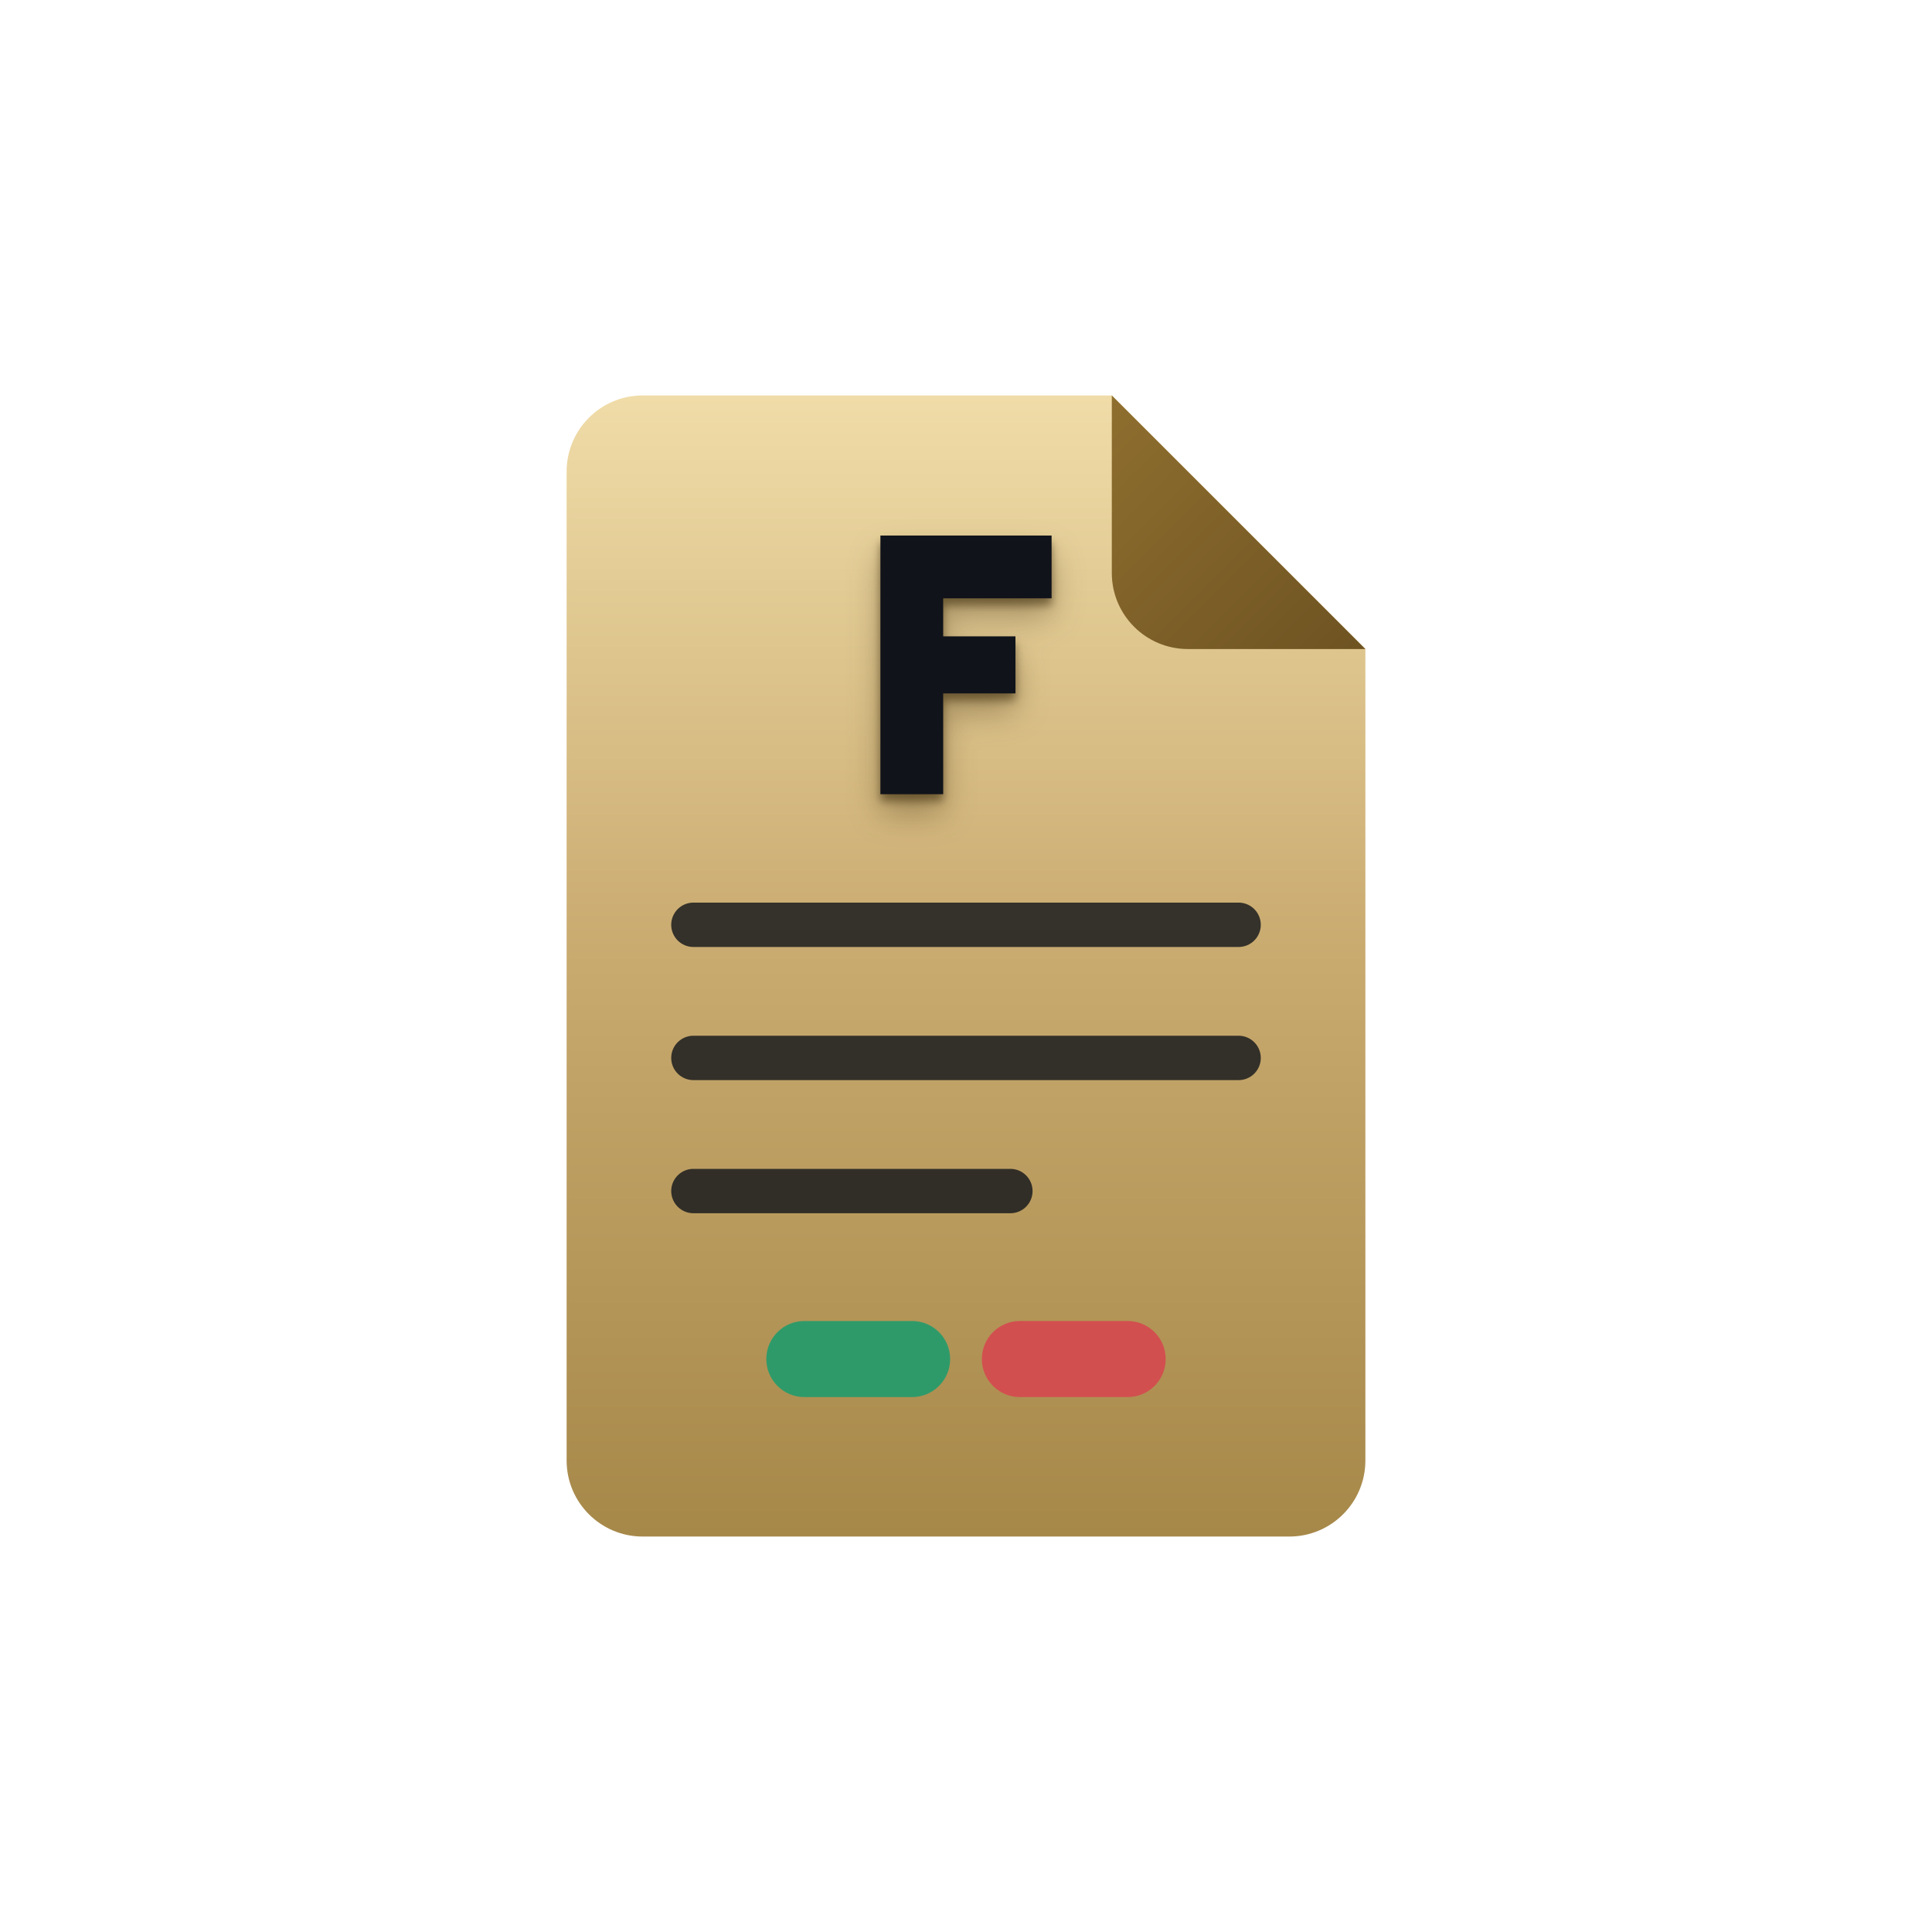
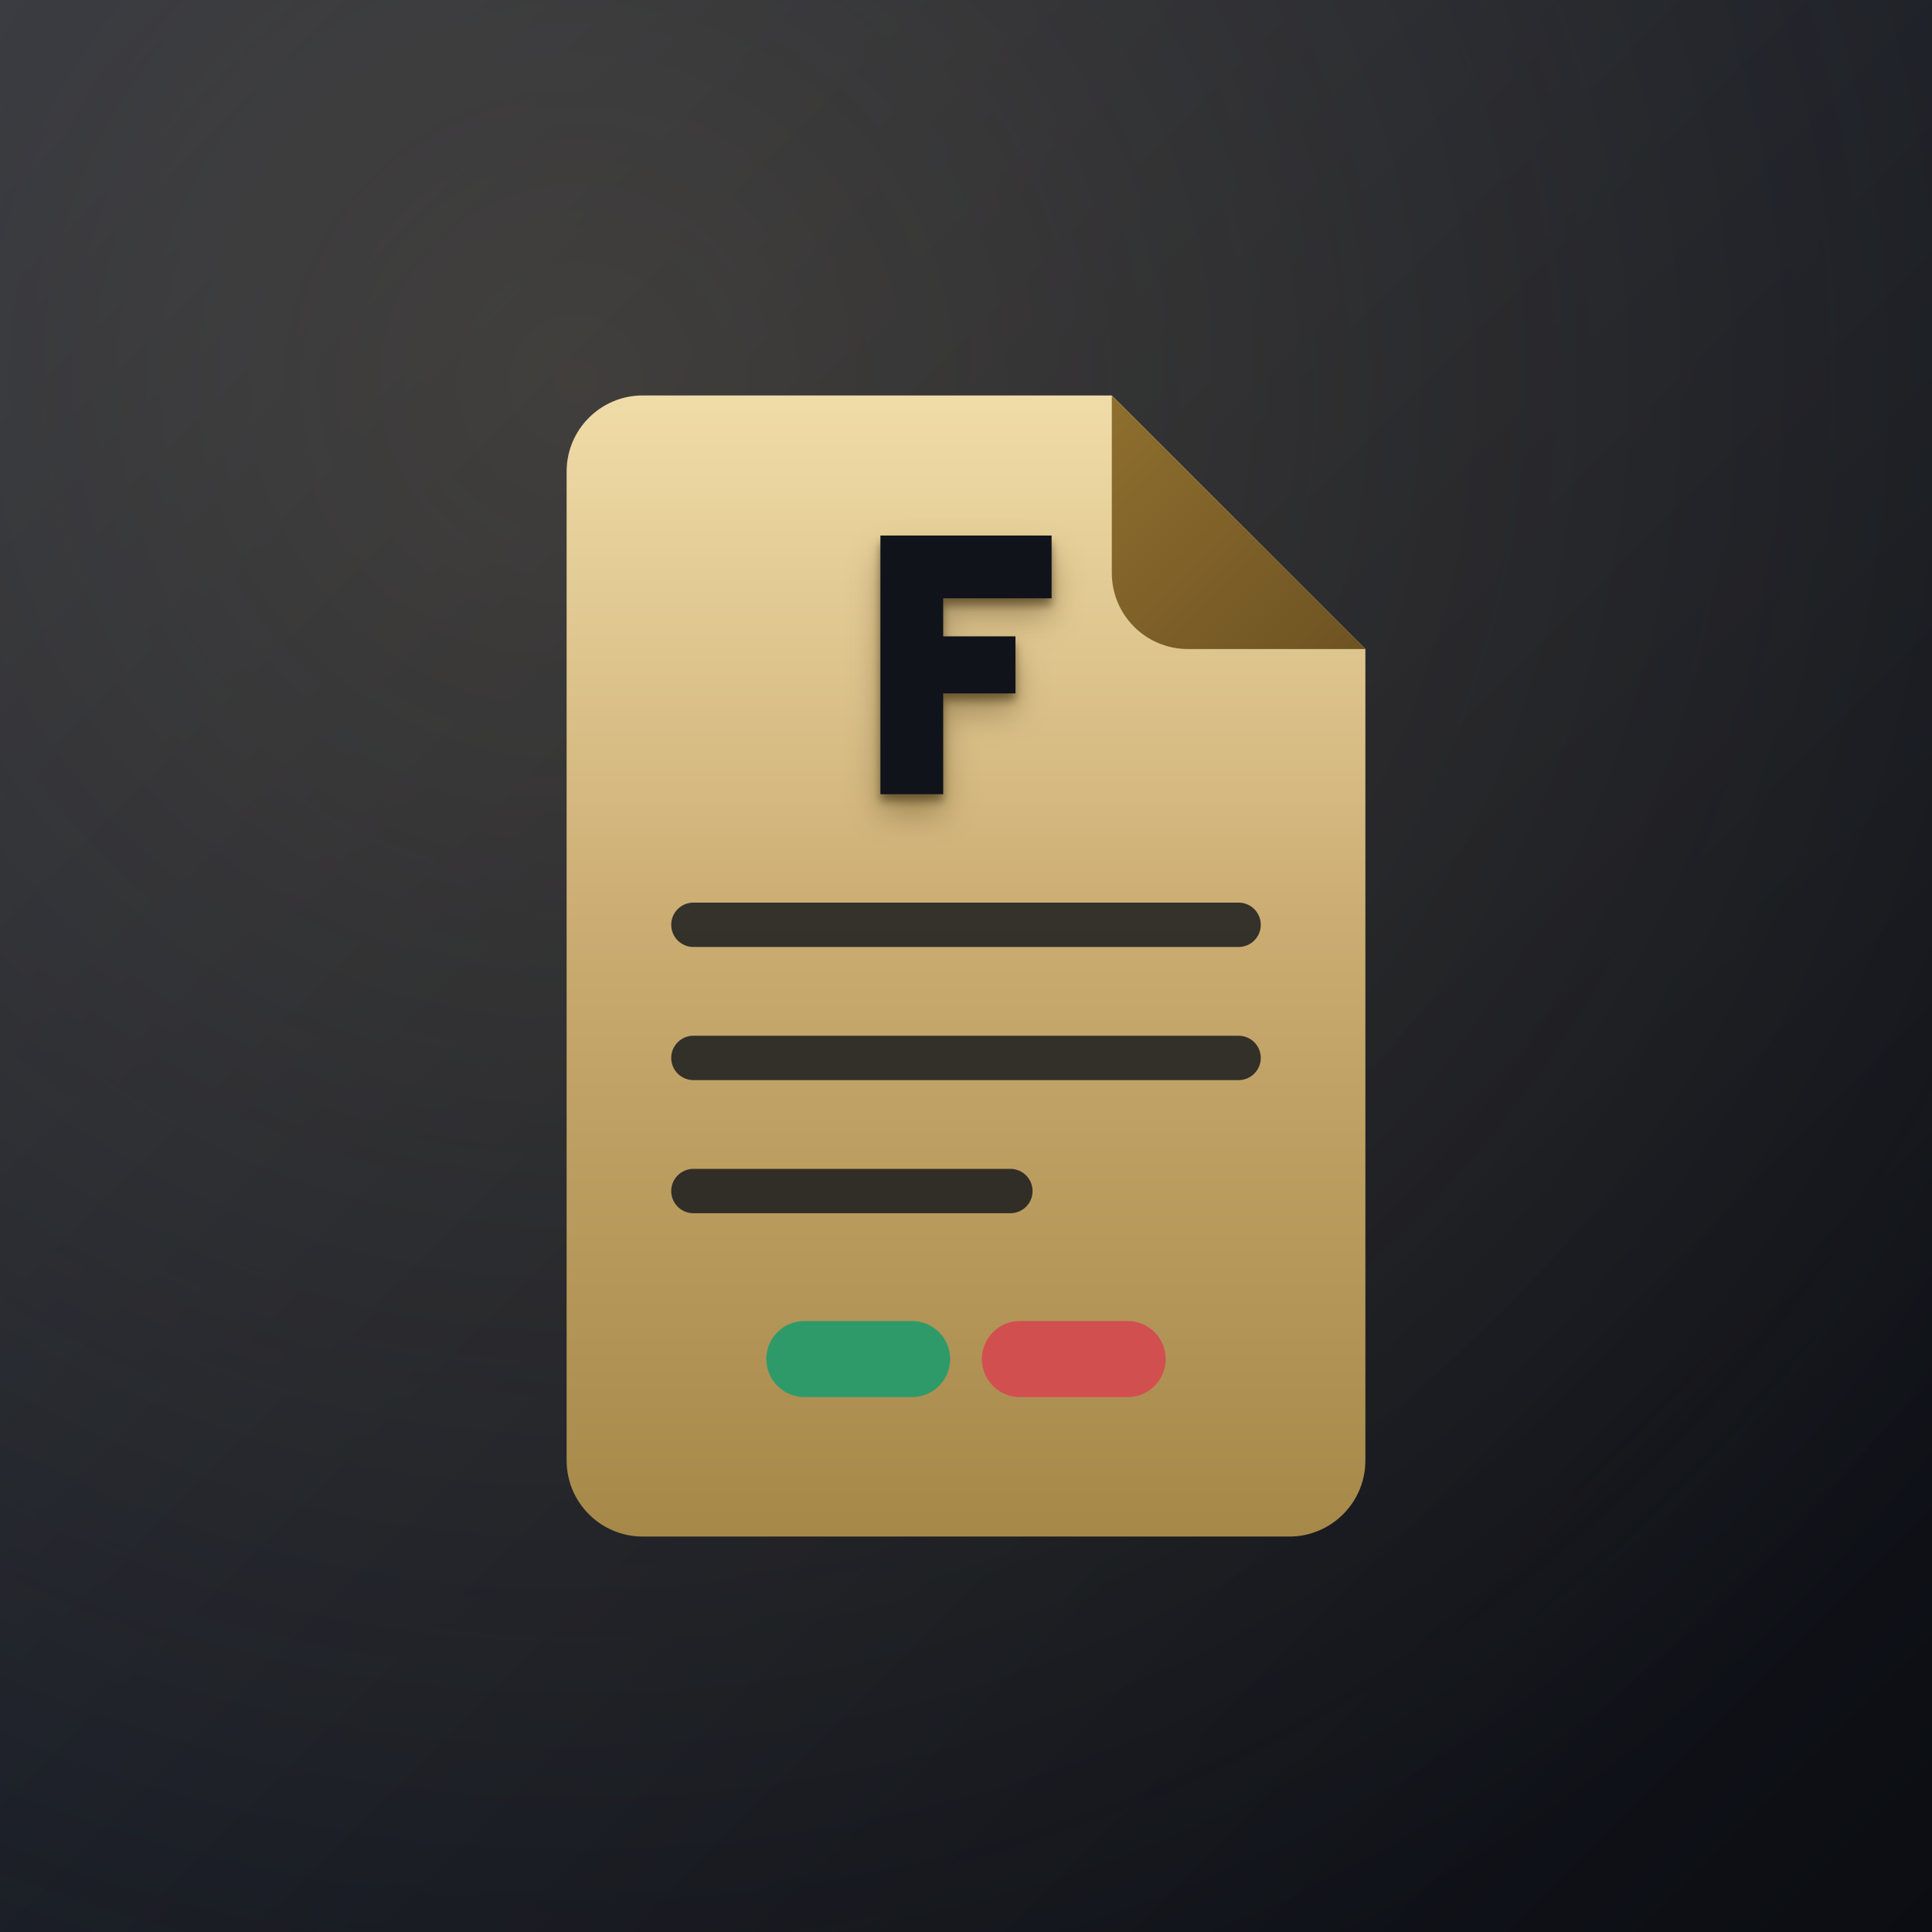
<svg xmlns="http://www.w3.org/2000/svg" viewBox="0 0 512 512">
  <defs>
+     <linearGradient id="bgd" x1="0" y1="0" x2="1" y2="1">
+       <stop offset="0" stop-color="#262c3a" />
+       <stop offset="1" stop-color="#0b0d12" />
+     </linearGradient>
+     <radialGradient id="gl" cx="0.3" cy="0.2" r="0.9">
+       <stop offset="0" stop-color="#c8a96e" stop-opacity="0.2" />
+       <stop offset="1" stop-color="#c8a96e" stop-opacity="0" />
+     </radialGradient>
    <linearGradient id="p1" gradientUnits="userSpaceOnUse" x1="0" y1="76" x2="0" y2="436">
      <stop offset="0.000" stop-color="#f0dca8" stop-opacity="1" />
      <stop offset="0.500" stop-color="#c8a96e" stop-opacity="1" />
      <stop offset="1.000" stop-color="#a68849" stop-opacity="1" />
    </linearGradient>
    <linearGradient id="f1" gradientUnits="userSpaceOnUse" x1="302" y1="76" x2="382" y2="156">
      <stop offset="0.000" stop-color="#8f6f2f" stop-opacity="1" />
      <stop offset="1.000" stop-color="#6e5322" stop-opacity="1" />
    </linearGradient>
    <filter id="fs" x="-40%" y="-30%" width="180%" height="190%" color-interpolation-filters="sRGB">
      <feGaussianBlur in="SourceAlpha" stdDeviation="1.4" result="b1" />
      <feOffset in="b1" dx="0" dy="2.2" result="o1" />
      <feFlood flood-color="#3b2a0c" flood-opacity="0.55" />
      <feComposite in2="o1" operator="in" result="s1" />
      <feGaussianBlur in="SourceAlpha" stdDeviation="5" result="b2" />
      <feOffset in="b2" dx="0" dy="6" result="o2" />
      <feFlood flood-color="#3b2a0c" flood-opacity="0.35" />
      <feComposite in2="o2" operator="in" result="s2" />
      <feMerge>
        <feMergeNode in="s2" />
        <feMergeNode in="s1" />
        <feMergeNode in="SourceGraphic" />
      </feMerge>
    </filter>
  </defs>
+   <rect width="512" height="512" fill="url(#bgd)" />
+   <rect width="512" height="512" fill="url(#gl)" />
  <g transform="translate(256 256) scale(0.84) translate(-256 -256)">
    <path d="M154 76 H302 L382 156 V412 a24 24 0 0 1 -24 24 H154 a24 24 0 0 1 -24 -24 V100 a24 24 0 0 1 24 -24 Z" fill="url(#p1)" />
    <path d="M302 76 L382 156 H326 a24 24 0 0 1 -24 -24 Z" fill="url(#f1)" />
    <g filter="url(#fs)">
      <g transform="translate(256 161) scale(0.3) translate(-260 -256)">
        <path d="M170 120 H350 V186 H236 V226 H312 V286 H236 V392 H170 Z" fill="#10131a" />
      </g>
    </g>
    <path d="M170 243 H342" stroke="#10131a" stroke-width="14" stroke-linecap="round" stroke-opacity="0.8" />
    <path d="M170 285 H342" stroke="#10131a" stroke-width="14" stroke-linecap="round" stroke-opacity="0.8" />
    <path d="M170 327 H270" stroke="#10131a" stroke-width="14" stroke-linecap="round" stroke-opacity="0.8" />
    <rect x="193" y="368" width="58" height="24" rx="12" fill="#2f9a69" />
    <rect x="261" y="368" width="58" height="24" rx="12" fill="#d24f4f" />
  </g>
</svg>
